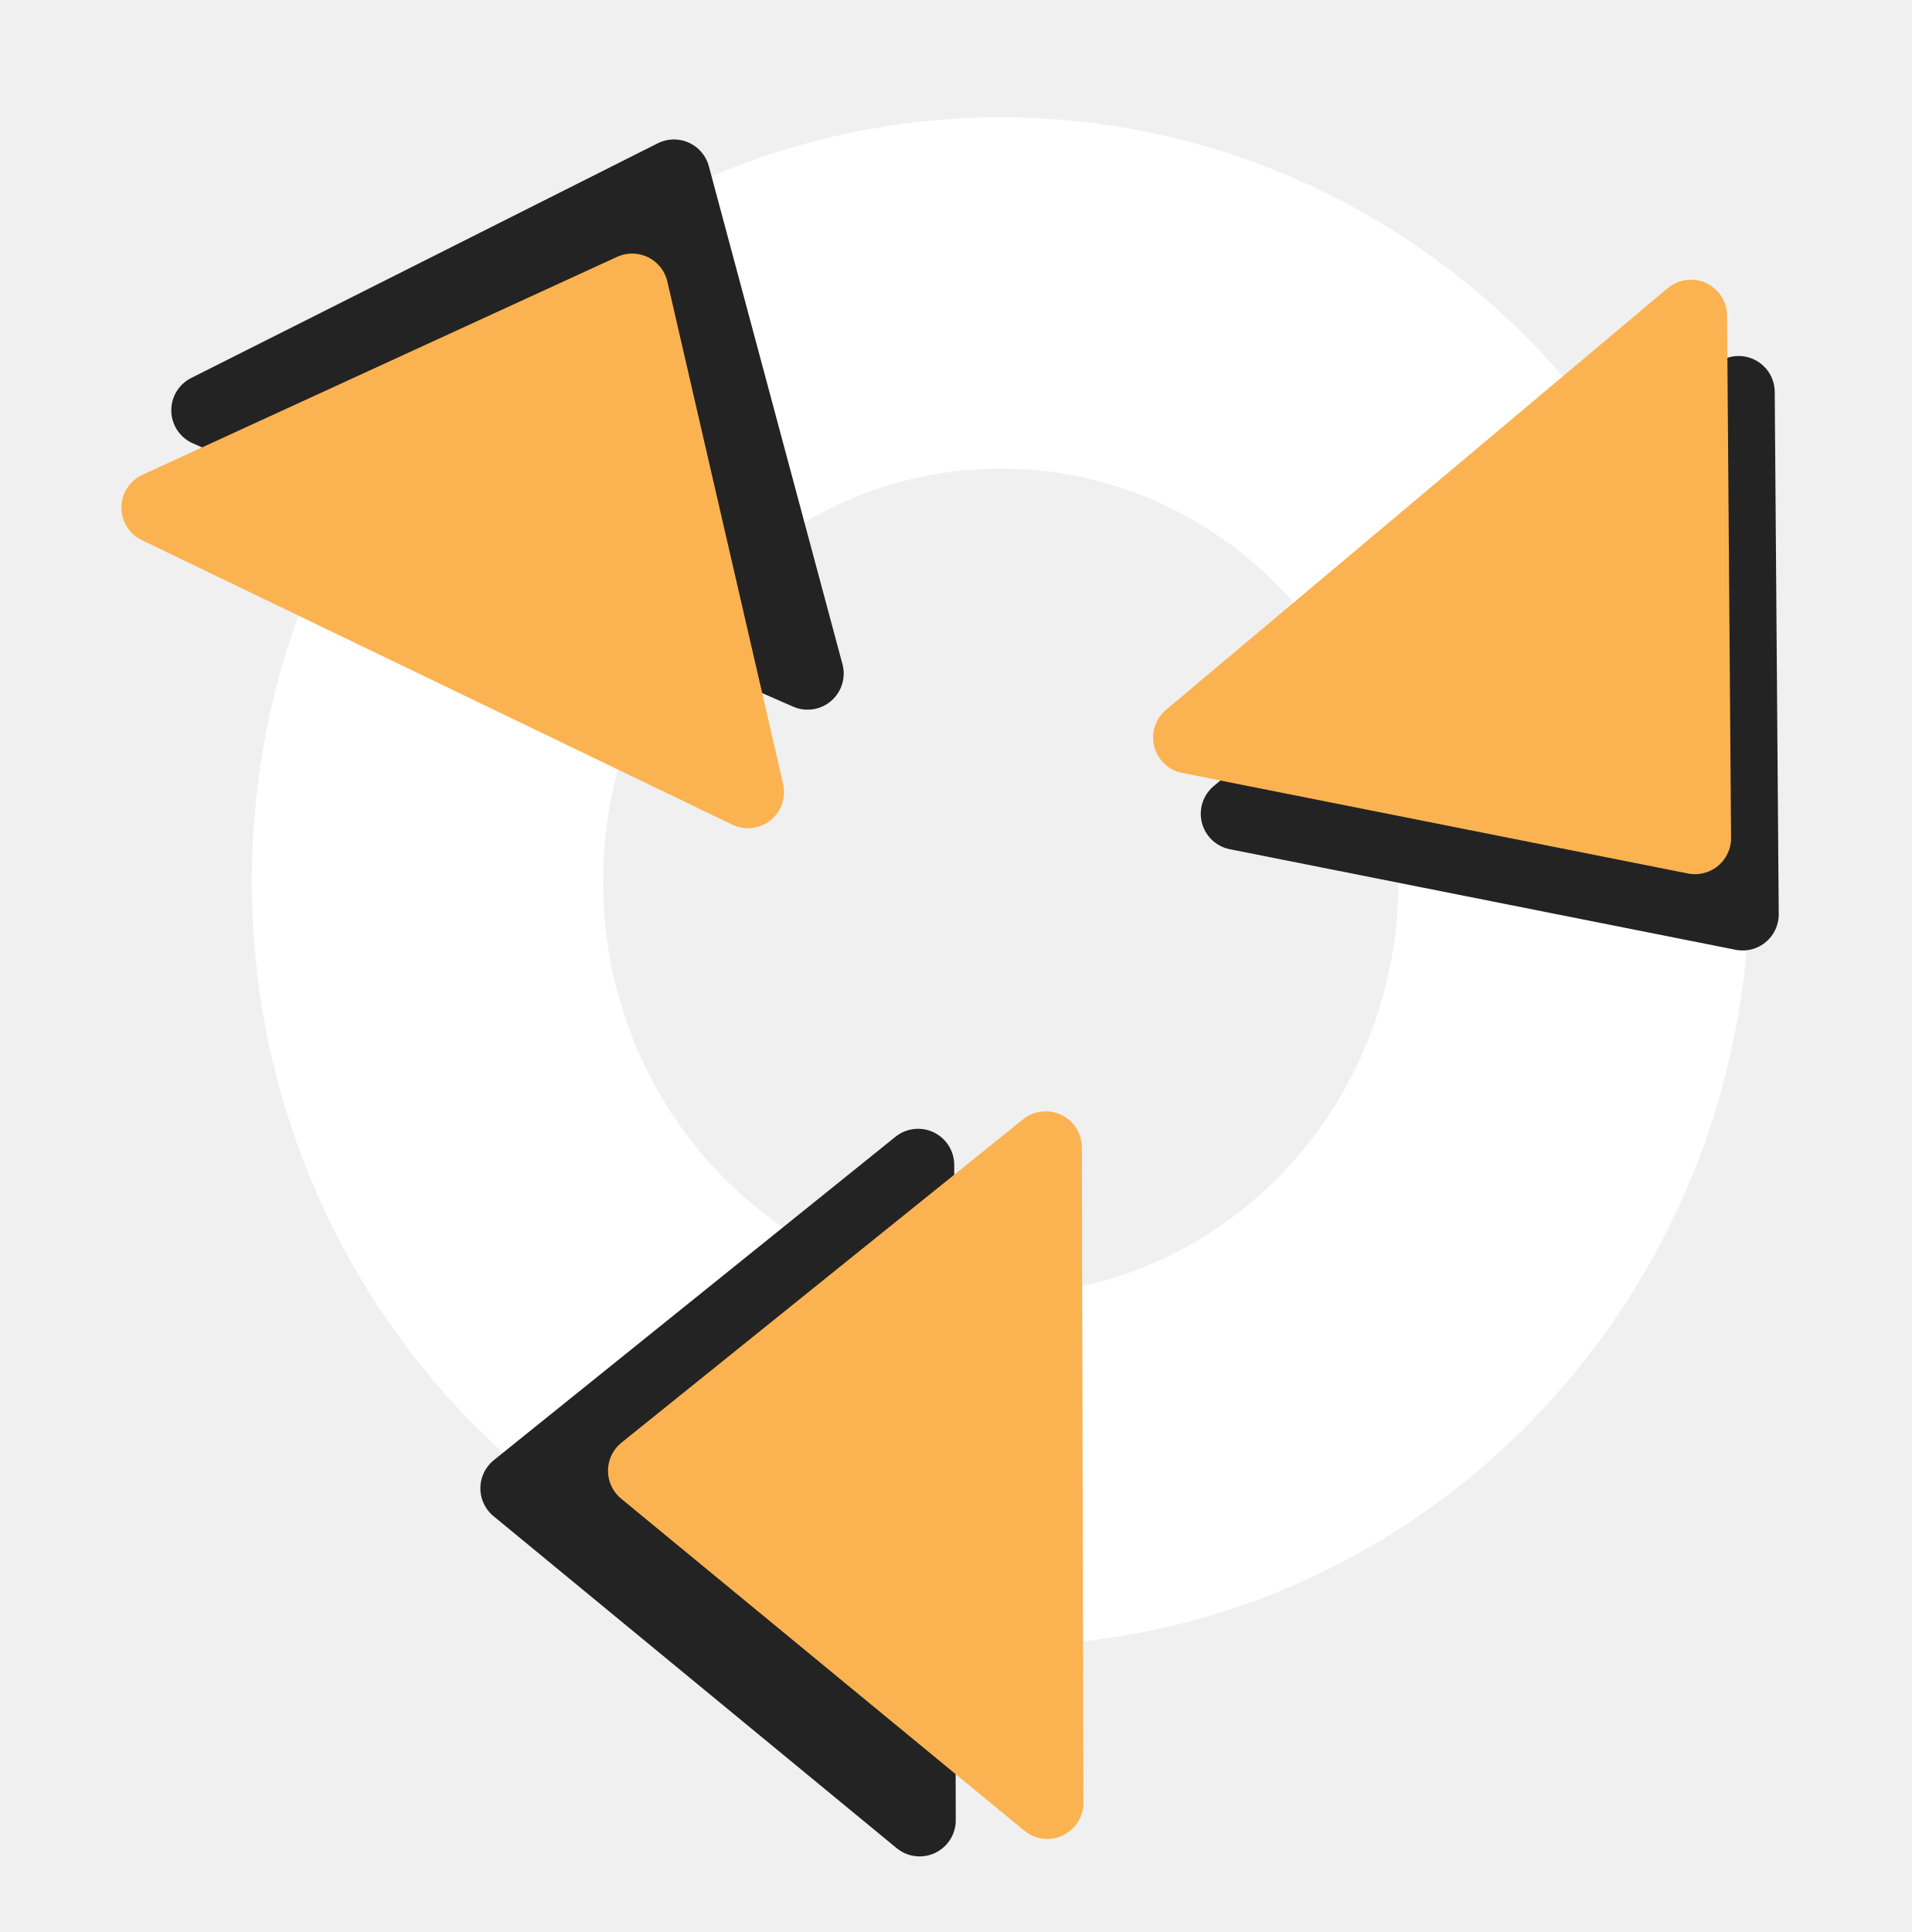
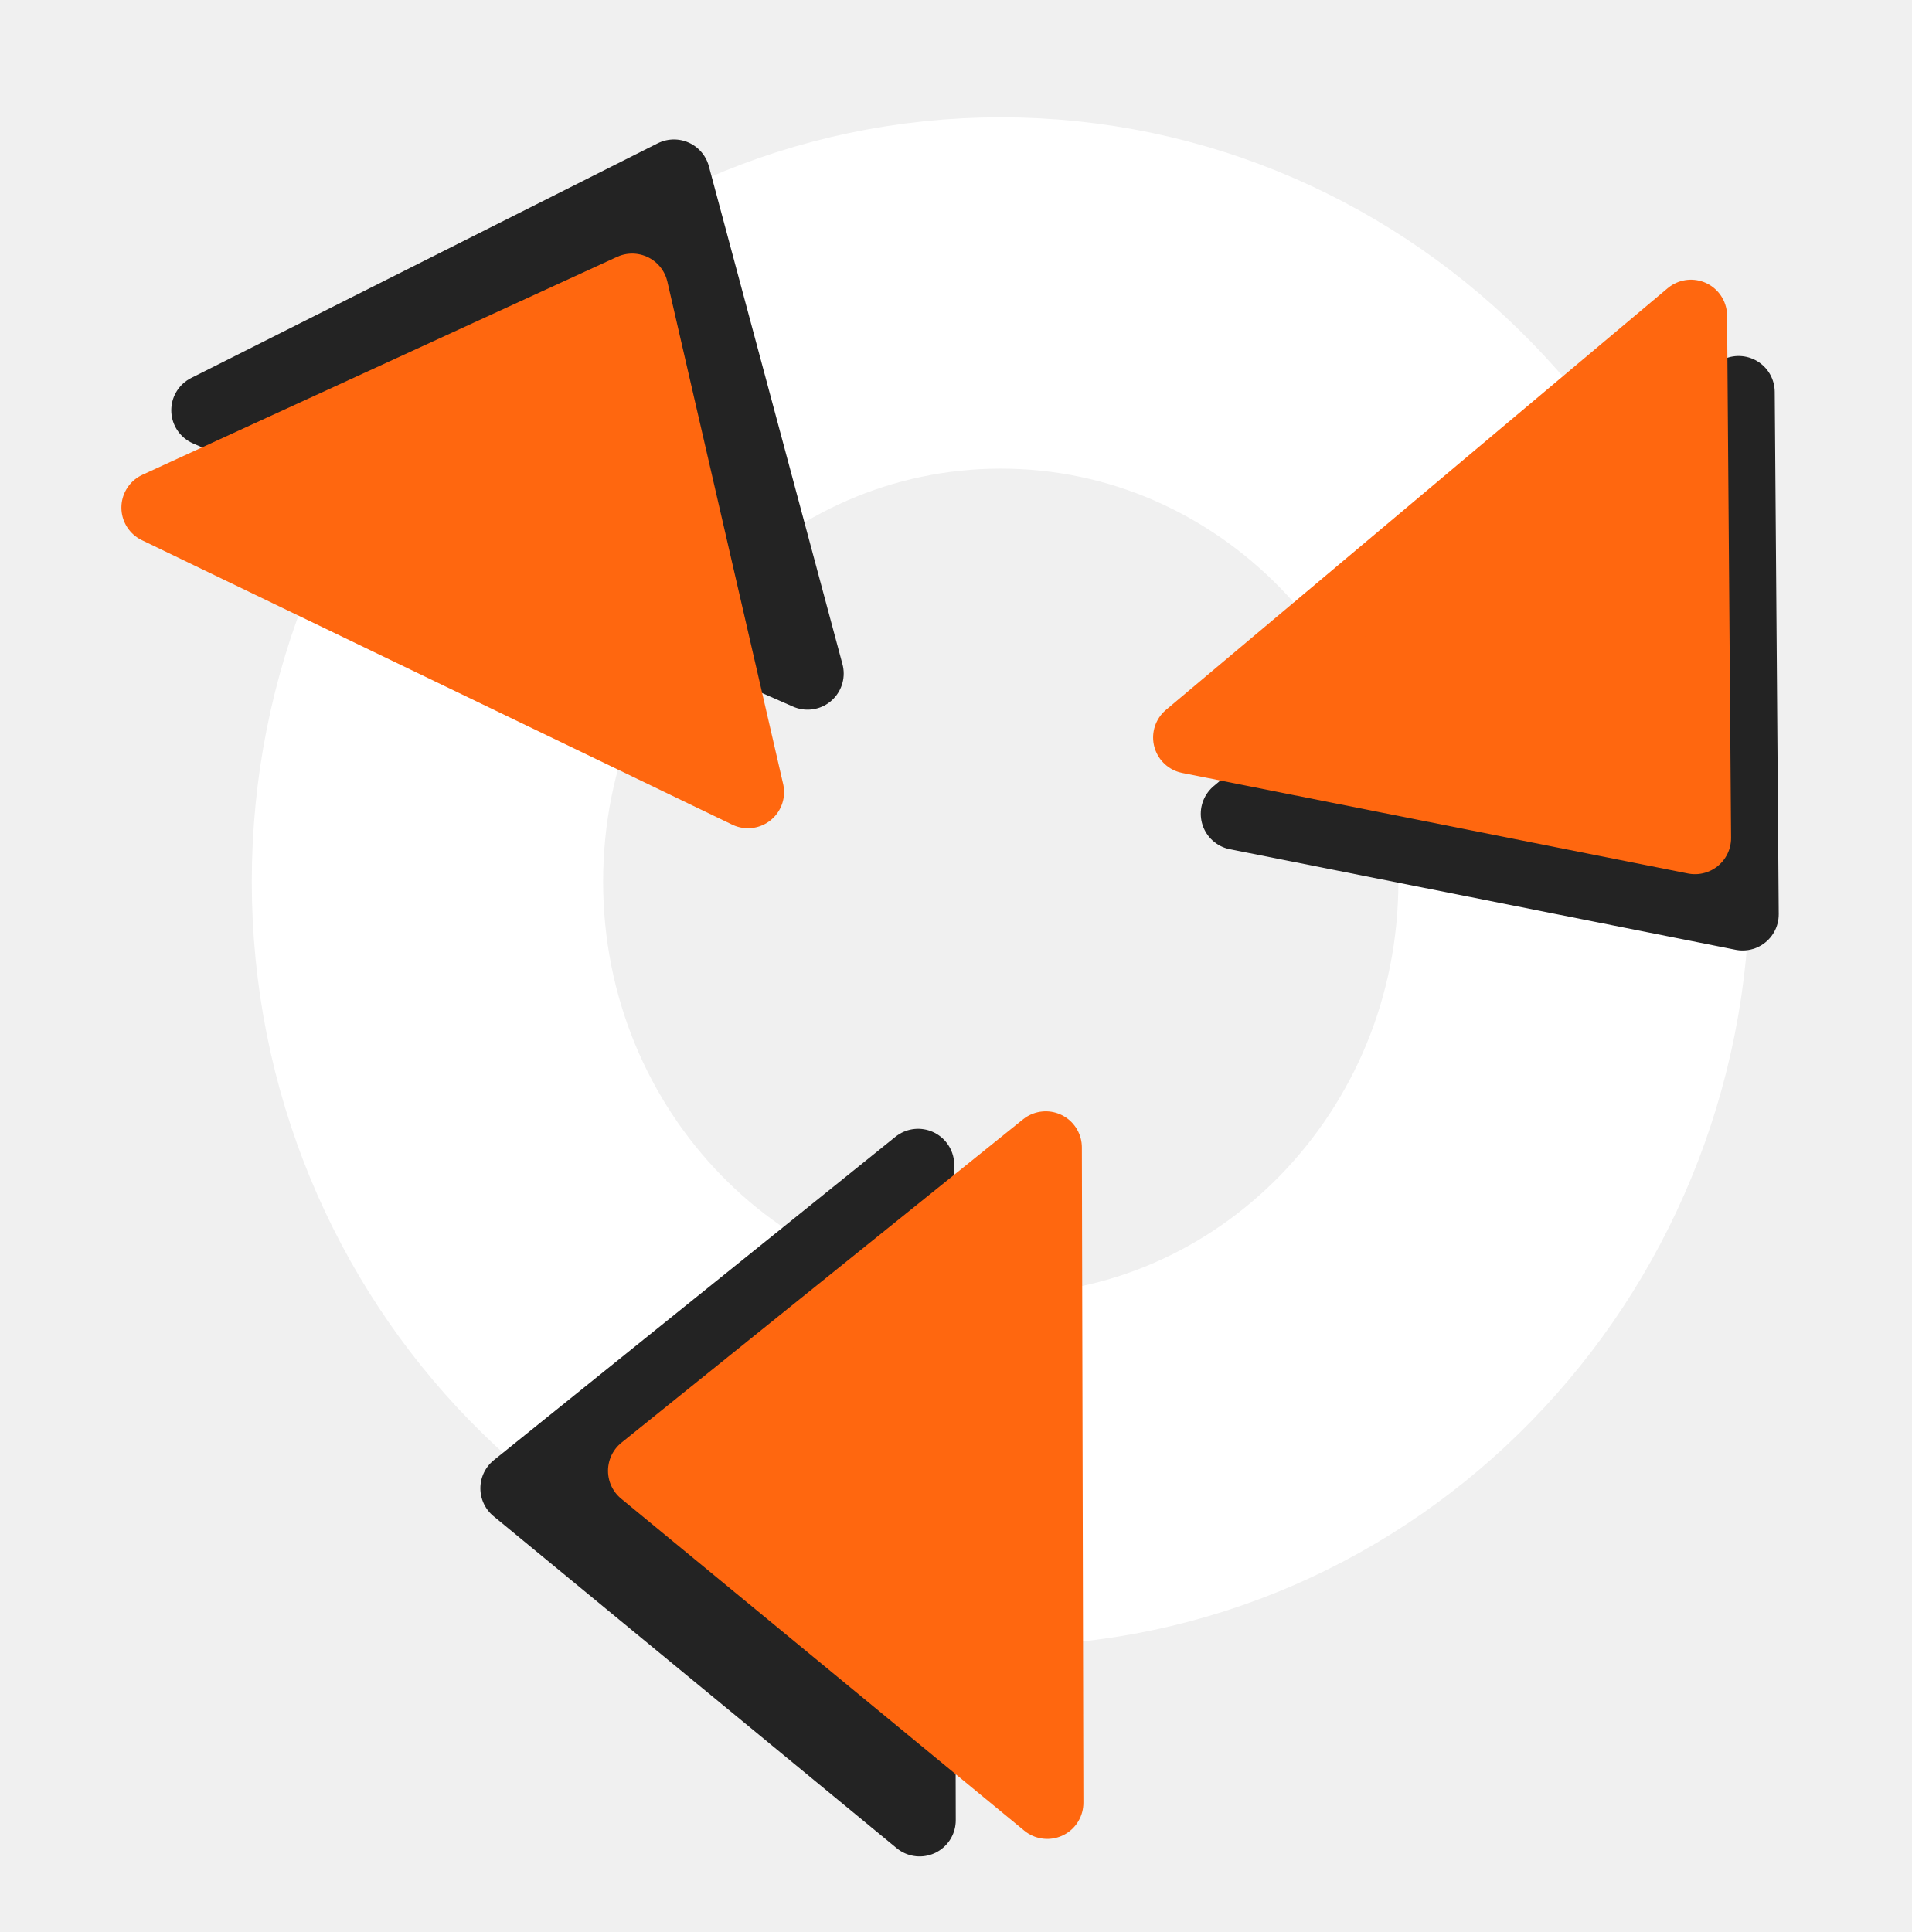
<svg xmlns="http://www.w3.org/2000/svg" width="60.138" height="60.777" viewBox="0 0 60.138 60.777" id="svg4160" version="1.1">
  <defs id="defs4162" />
  <g id="layer1" />
  <g id="layer2" style="display:inline" transform="translate(-3.532845,2.263642)">
    <g id="g82" transform="translate(109.2831,-41.88826)">
      <path id="path4720" d="m -79.753,84.379 -5.32,-5.938 5.286,-0.047 c 2.907,-0.026 7.654,-0.026 10.548,0 l 5.262,0.047 -5.129,5.926 c -2.821,3.259 -5.173,5.931 -5.228,5.938 -0.055,0.006 -2.494,-2.661 -5.42,-5.926 z" style="display:inline;fill:none;stroke:none;stroke-width:0.536;stroke-linecap:round;stroke-linejoin:round;stroke-miterlimit:4;stroke-dasharray:none;stroke-opacity:1" />
      <path id="path4722" d="m -94.322,67.906 v -7.232 h 19.286 19.286 v 7.232 7.232 h -19.286 -19.286 z" style="display:inline;fill:none;stroke:none;stroke-width:0.536;stroke-linecap:round;stroke-linejoin:round;stroke-miterlimit:4;stroke-dasharray:none;stroke-opacity:1" />
      <flowRoot style="font-style:normal;font-variant:normal;font-weight:normal;font-stretch:normal;line-height:0.01%;font-family:PCBius;-inkscape-font-specification:PCBius;letter-spacing:0px;word-spacing:0px;display:inline;fill:#000000;fill-opacity:1;stroke:none;stroke-width:1px;stroke-linecap:butt;stroke-linejoin:miter;stroke-opacity:1" id="flowRoot4795" xml:space="preserve" transform="translate(-114.565,23.65138)">
        <flowRegion id="flowRegion4797">
          <rect style="font-style:normal;font-variant:normal;font-weight:normal;font-stretch:normal;font-family:PCBius;-inkscape-font-specification:PCBius" y="74" x="5" height="25" width="70" id="rect4799" />
        </flowRegion>
        <flowPara style="font-size:12.5px;line-height:1.25" id="flowPara4801"> </flowPara>
      </flowRoot>
      <ellipse ry="18.518" rx="18.034" cy="67.359" cx="-74.27" id="path5727" style="display:inline;fill:none;fill-opacity:1;fill-rule:nonzero;stroke:#ffffff;stroke-width:11.052;stroke-linecap:round;stroke-linejoin:round;stroke-miterlimit:4;stroke-dasharray:none;stroke-opacity:1" />
      <path id="path4710-4-3" d="m -51.06,51.96 0.126,16.428 -15.908,-3.163 z" style="display:inline;fill:none;fill-rule:evenodd;stroke:#232323;stroke-width:2.273;stroke-linecap:butt;stroke-linejoin:round;stroke-miterlimit:4;stroke-dasharray:none;stroke-opacity:1" />
-       <path id="path4710-4" d="m -52.559,49.56 0.126,16.428 -15.908,-3.163 z" style="display:inline;fill:#fbb351;fill-opacity:1;fill-rule:evenodd;stroke:#fbb351;stroke-width:2.273;stroke-linecap:butt;stroke-linejoin:round;stroke-miterlimit:4;stroke-dasharray:none;stroke-opacity:1" />
+       <path id="path4710-4" d="m -52.559,49.56 0.126,16.428 -15.908,-3.163 z" style="display:inline;fill:#ff670f;fill-opacity:1;fill-rule:evenodd;stroke:#ff670f;stroke-width:2.273;stroke-linecap:butt;stroke-linejoin:round;stroke-miterlimit:4;stroke-dasharray:none;stroke-opacity:1" />
      <path id="path4710-8" d="m -76.822,96.887 -12.681,-10.444 12.633,-10.172 z" style="display:inline;fill:#232323;fill-opacity:1;fill-rule:evenodd;stroke:#232323;stroke-width:2.273;stroke-linecap:butt;stroke-linejoin:round;stroke-miterlimit:4;stroke-dasharray:none;stroke-opacity:1" />
-       <path id="path4710" d="M -72.807,96.337 -85.488,85.893 -72.855,75.721 Z" style="display:inline;fill:#fbb351;fill-opacity:1;fill-rule:evenodd;stroke:#fbb351;stroke-width:2.273;stroke-linecap:butt;stroke-linejoin:round;stroke-miterlimit:4;stroke-dasharray:none;stroke-opacity:1" />
+       <path id="path4710" d="M -72.807,96.337 -85.488,85.893 -72.855,75.721 Z" style="display:inline;fill:#ff670f;fill-opacity:1;fill-rule:evenodd;stroke:#ff670f;stroke-width:2.273;stroke-linecap:butt;stroke-linejoin:round;stroke-miterlimit:4;stroke-dasharray:none;stroke-opacity:1" />
      <path id="path4710-4-8-9" d="m -99.226,52.531 14.676,-7.383 4.203,15.665 z" style="display:inline;fill:#232323;fill-opacity:1;fill-rule:evenodd;stroke:#232323;stroke-width:2.273;stroke-linecap:butt;stroke-linejoin:round;stroke-miterlimit:4;stroke-dasharray:none;stroke-opacity:1" />
-       <path id="path4710-4-8" d="m -100.795,55.593 14.93,-6.855 3.642,15.805 z" style="display:inline;fill:#fbb351;fill-opacity:1;fill-rule:evenodd;stroke:#fbb351;stroke-width:2.273;stroke-linecap:butt;stroke-linejoin:round;stroke-miterlimit:4;stroke-dasharray:none;stroke-opacity:1" />
+       <path id="path4710-4-8" d="m -100.795,55.593 14.93,-6.855 3.642,15.805 z" style="display:inline;fill:#ff670f;fill-opacity:1;fill-rule:evenodd;stroke:#ff670f;stroke-width:2.273;stroke-linecap:butt;stroke-linejoin:round;stroke-miterlimit:4;stroke-dasharray:none;stroke-opacity:1" />
    </g>
  </g>
</svg>
